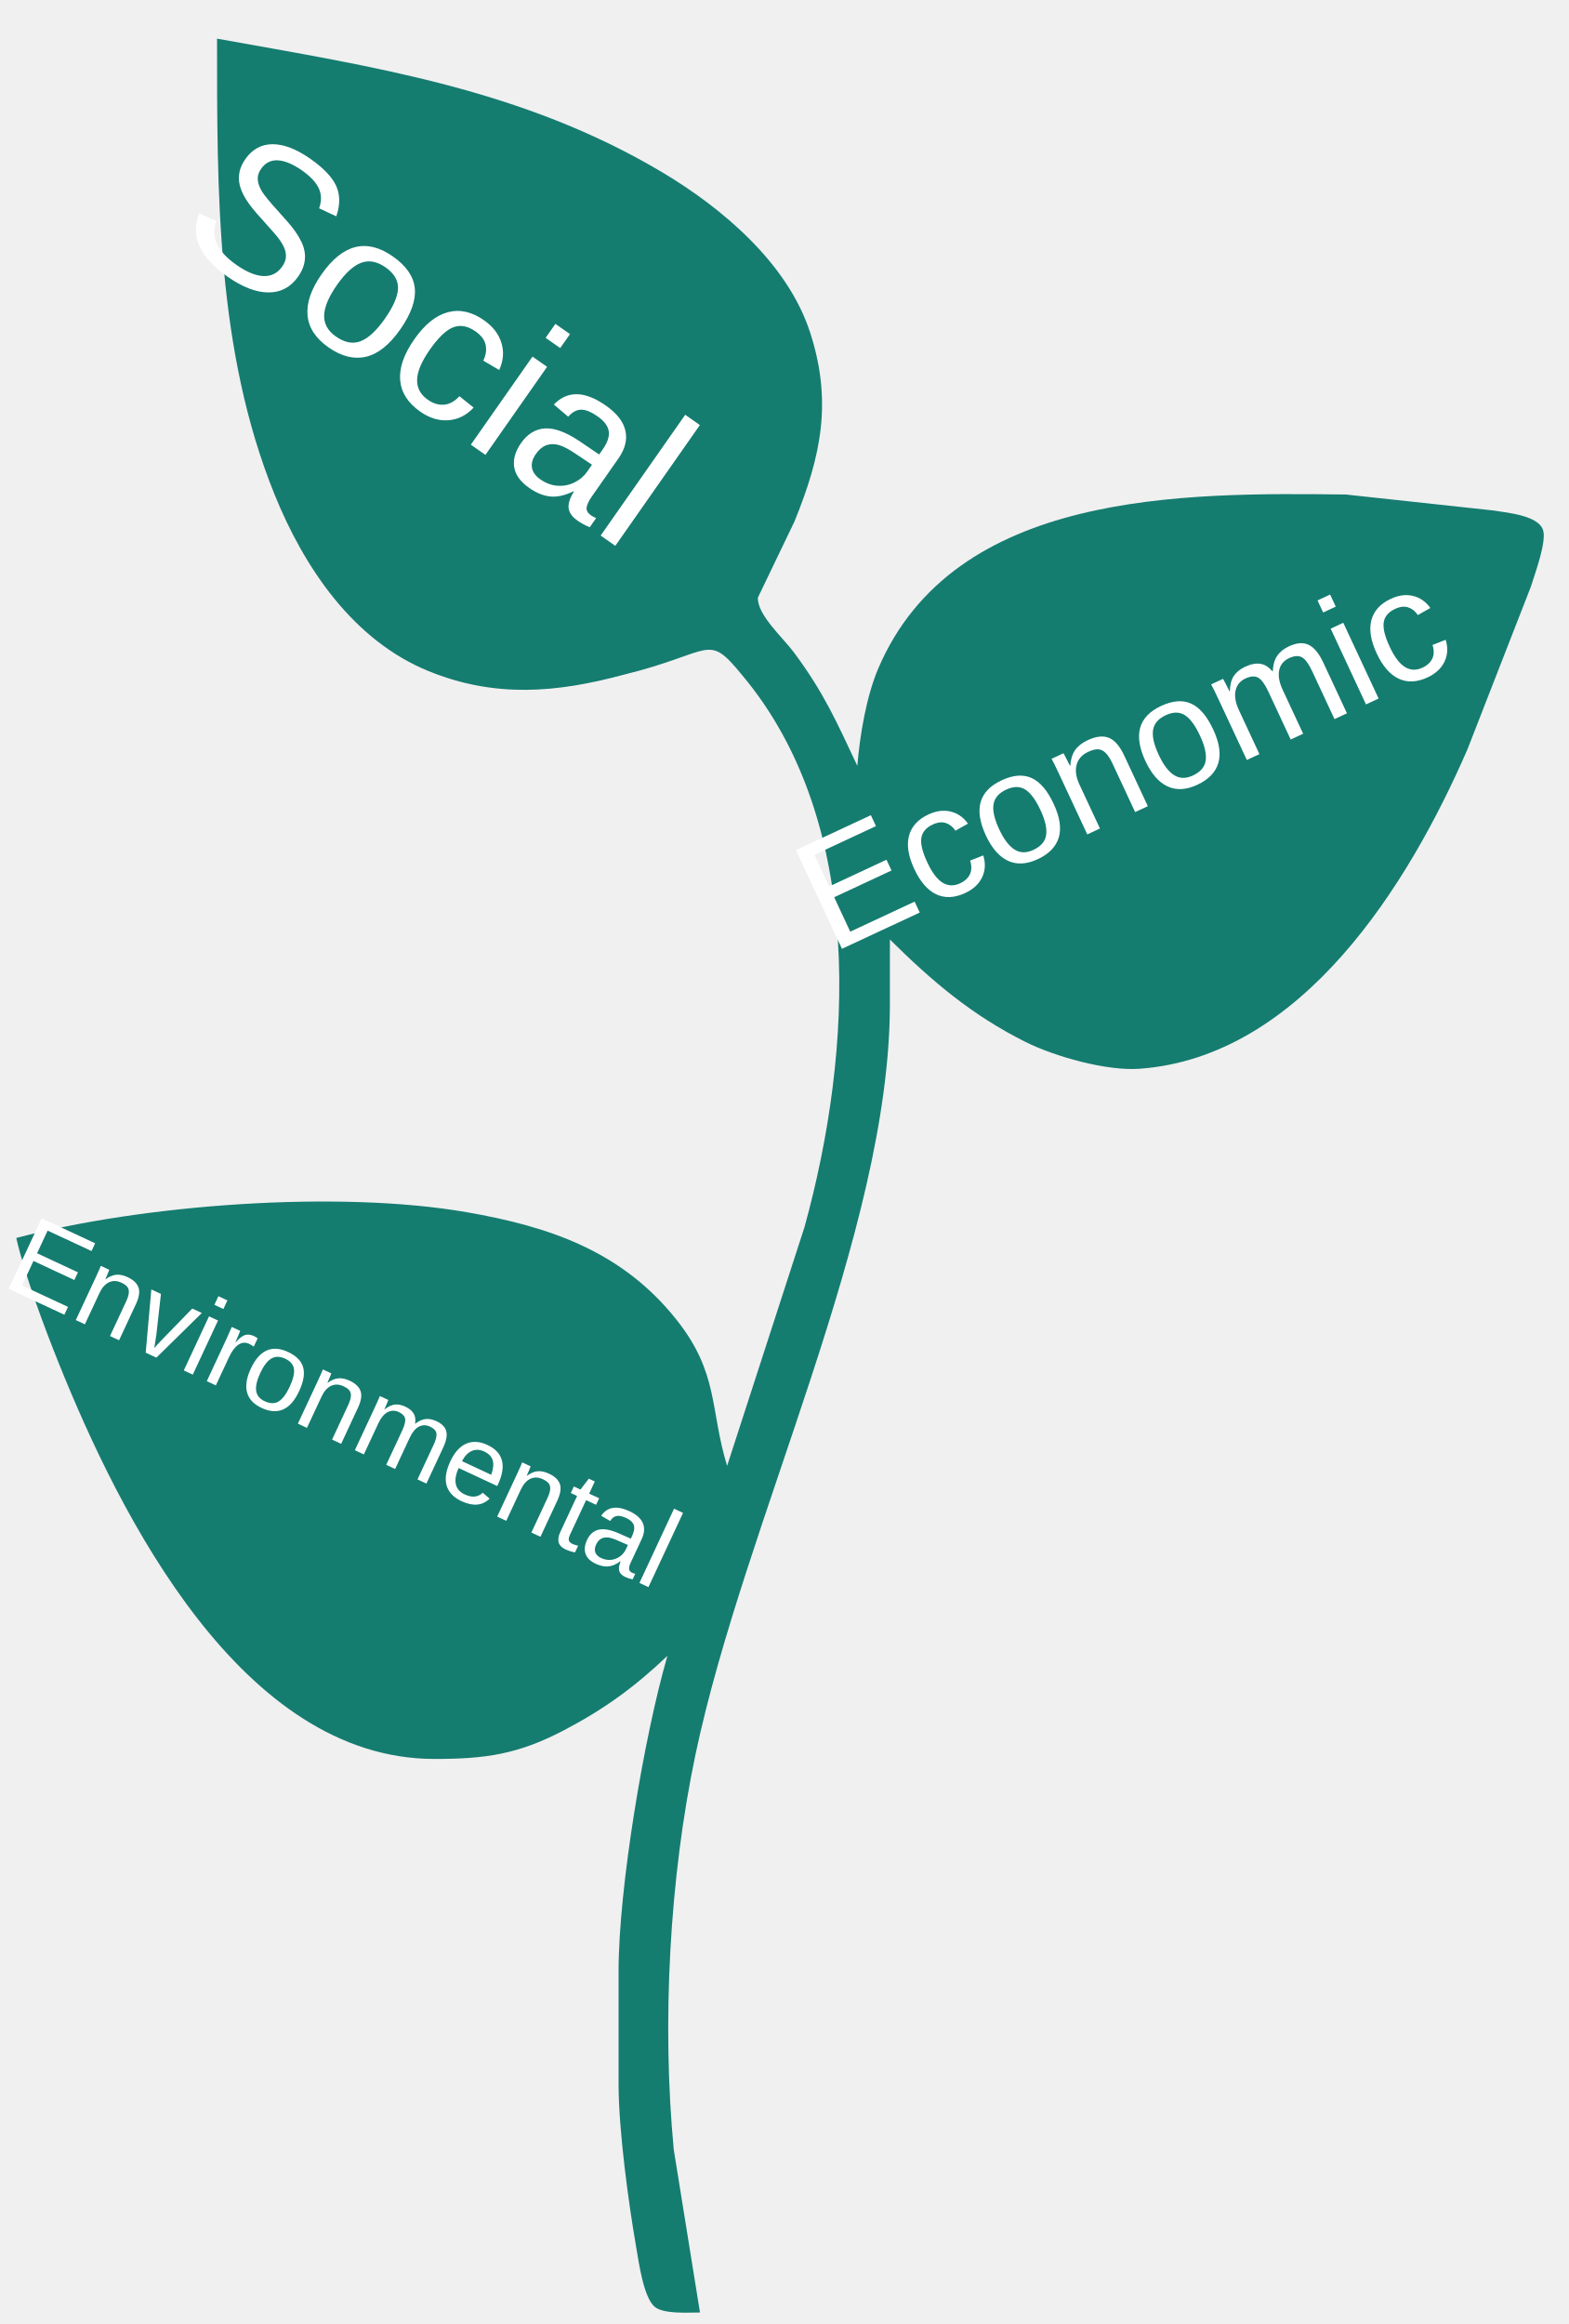
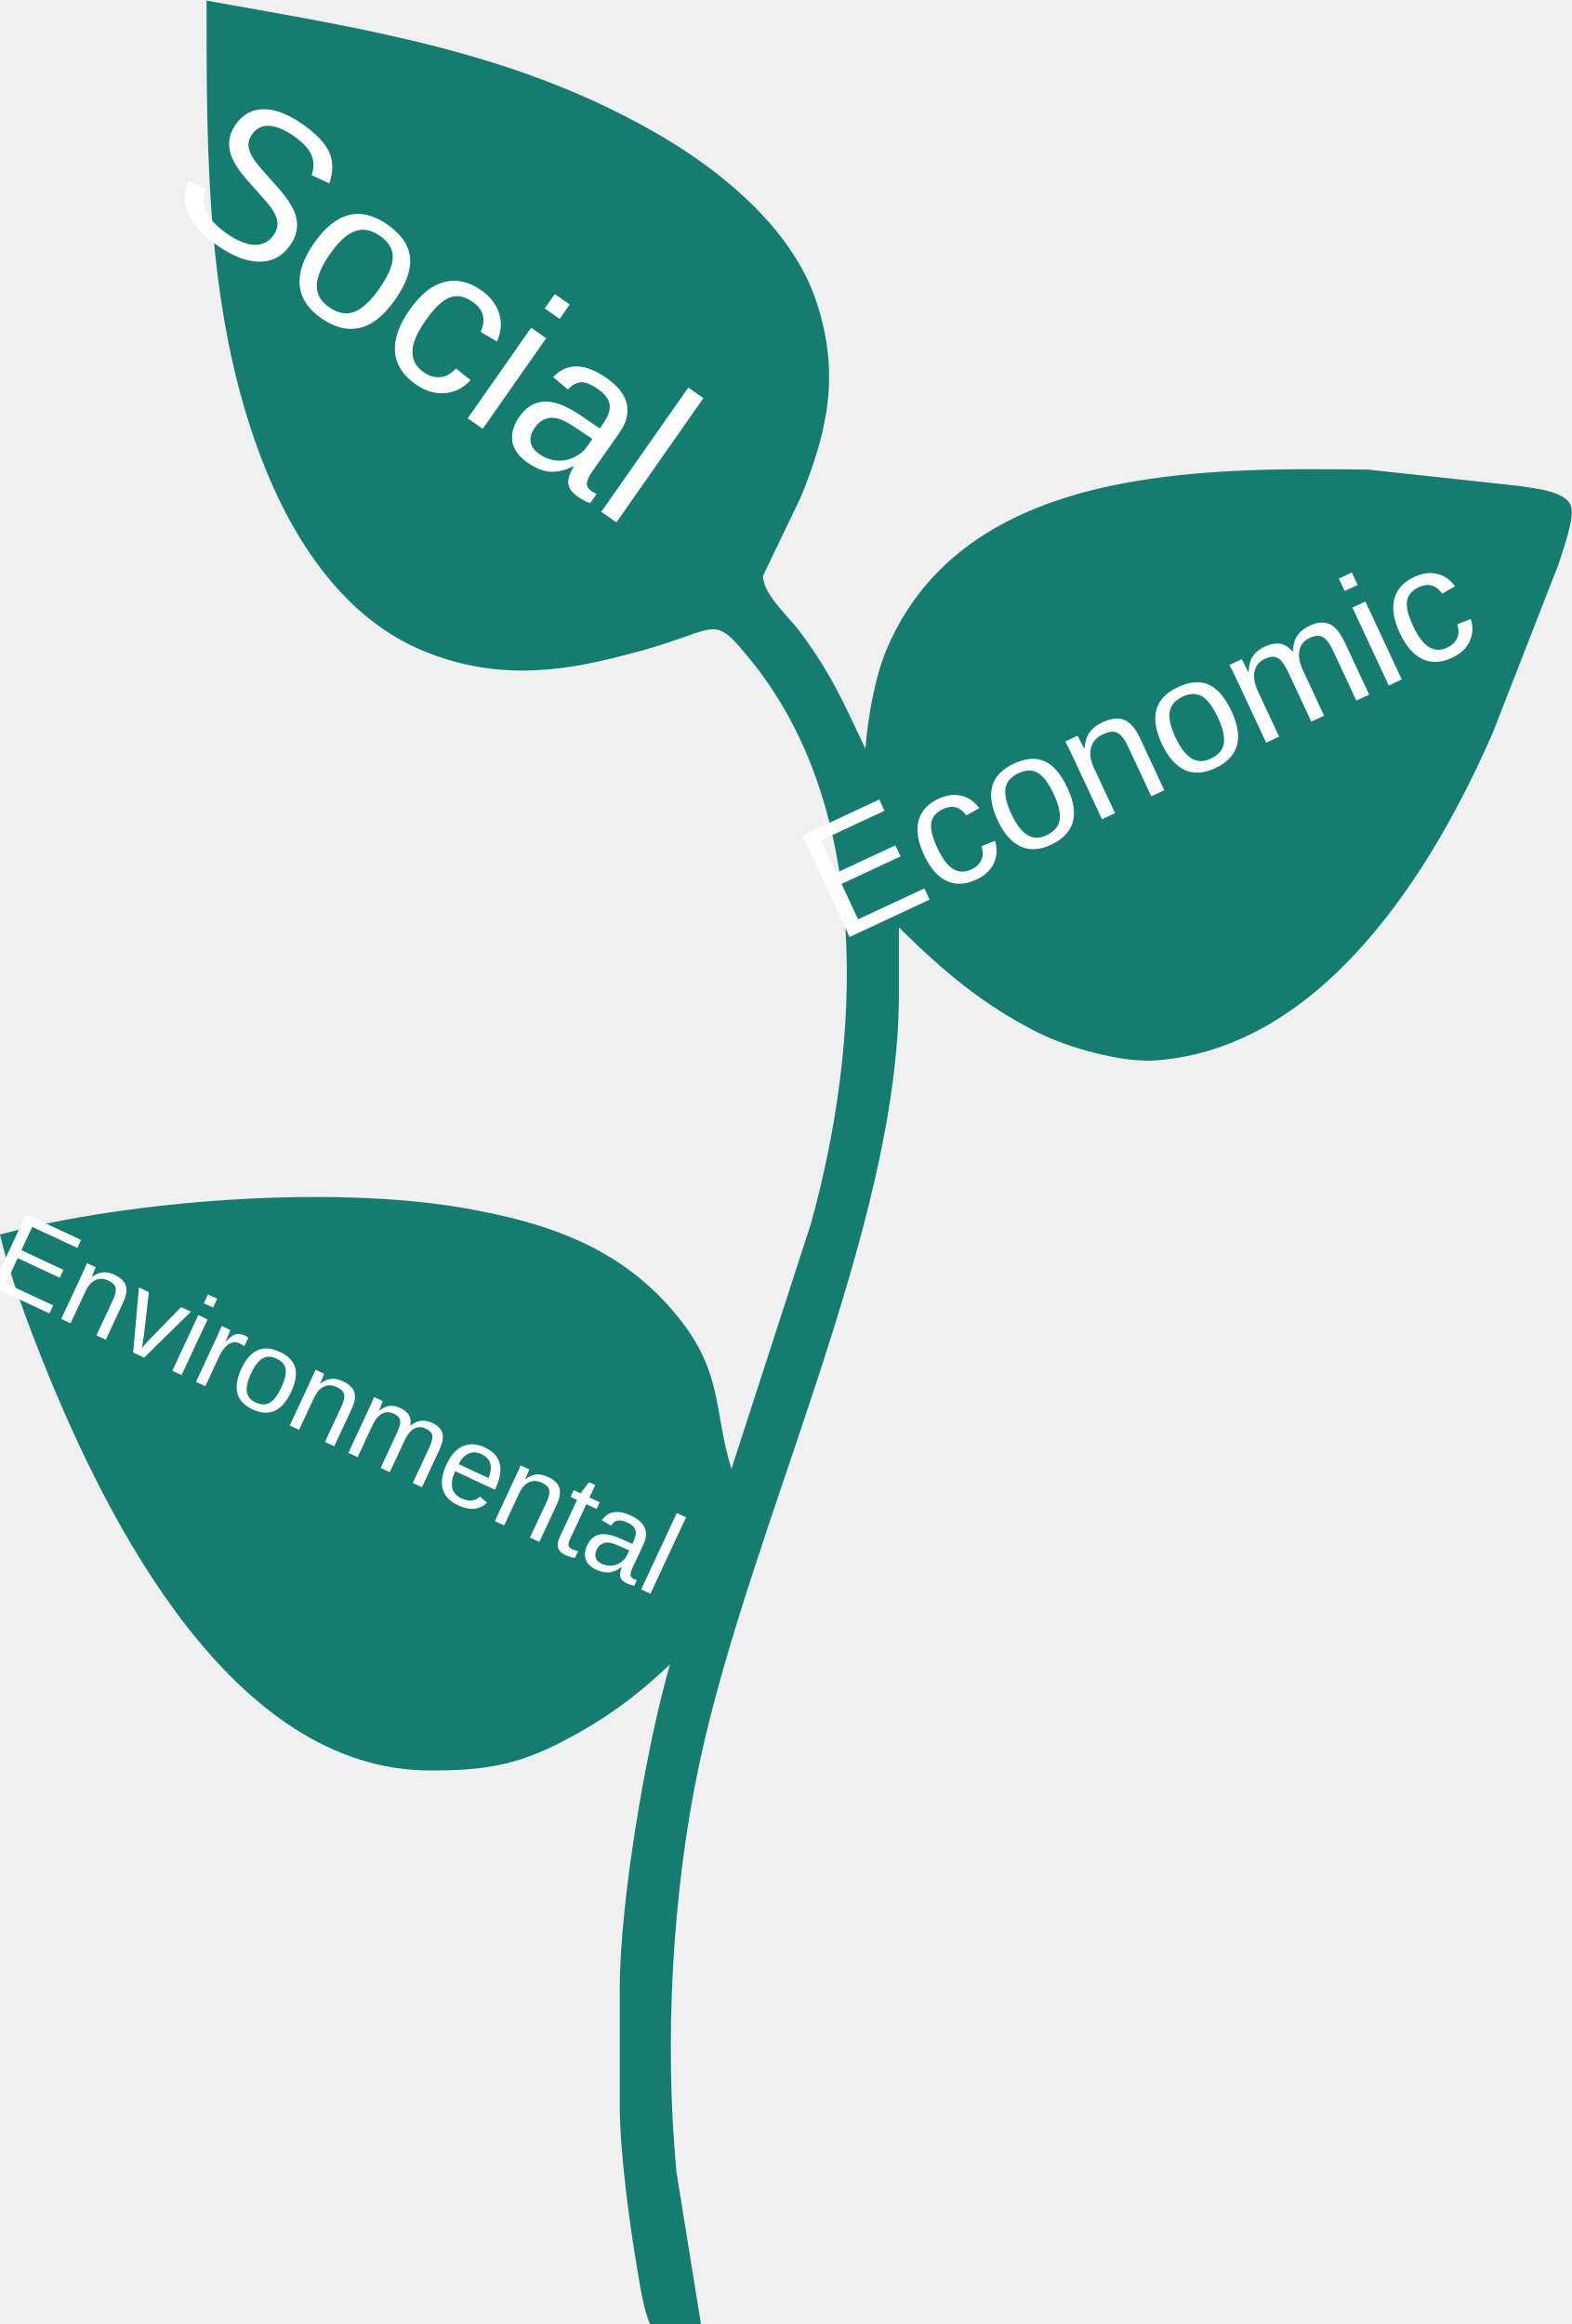
- <svg xmlns="http://www.w3.org/2000/svg" width="0.963in" height="1.427in" viewBox="0 0 289 428" version="1.1" id="svg825">
-   <defs id="defs829" />
-   <path id="Selection" fill="#157c70" d="M 40.00,7.00            C 68.82,12.18 96.20,16.26 122.00,31.60              133.10,38.21 145.10,48.35 149.25,61.00              153.44,73.78 151.36,83.85 146.40,96.00              146.40,96.00 139.67,110.00 139.67,110.00              139.55,113.19 144.27,117.36 146.24,120.00              151.83,127.49 154.12,132.78 158.00,141.00              158.45,135.42 159.67,128.14 161.88,123.00              175.94,90.26 218.07,90.65 248.00,91.00              248.00,91.00 275.00,93.92 275.00,93.92              277.49,94.33 283.30,94.77 284.33,97.43              285.15,99.53 282.83,105.69 282.12,108.00              282.12,108.00 270.42,138.00 270.42,138.00              259.60,162.88 239.92,194.64 210.00,196.82              203.96,197.26 194.41,194.58 189.00,191.88              179.13,186.95 171.79,180.72 164.00,173.00              164.00,173.00 164.00,185.00 164.00,185.00              163.93,227.15 137.32,279.97 128.21,323.00              123.36,345.90 121.95,372.74 124.17,396.00              124.17,396.00 129.00,426.00 129.00,426.00              126.86,426.00 122.42,426.32 120.72,425.01              118.61,423.36 117.71,416.67 117.25,414.00              115.79,405.60 114.01,392.37 114.00,384.00              114.00,384.00 114.00,363.00 114.00,363.00              114.02,347.67 118.69,319.87 123.00,305.00              117.00,310.72 111.34,314.83 104.00,318.68              95.45,323.17 89.43,324.01 80.00,324.00              44.62,323.95 22.21,279.44 10.80,251.00              8.17,244.45 4.54,234.77 3.00,228.00              26.27,221.83 62.32,219.14 86.00,223.25              101.26,225.90 114.59,230.41 124.62,243.00              132.52,252.91 130.80,259.54 134.00,270.00              134.00,270.00 148.26,226.00 148.26,226.00              157.21,193.60 159.59,151.36 136.69,124.19              130.23,116.29 131.42,120.17 115.00,124.19              102.57,127.55 91.22,128.52 79.00,123.55              65.07,117.88 56.07,104.49 50.60,91.00              39.84,64.43 40.00,35.14 40.00,7.00 Z" />
-   <text xml:space="preserve" style="font-style:normal;font-variant:normal;font-weight:normal;font-stretch:normal;font-size:37.5px;line-height:1.25;font-family:Arial;-inkscape-font-specification:Arial;text-align:center;letter-spacing:0px;word-spacing:0px;text-anchor:middle;fill:#ffffff;fill-opacity:1;stroke:none;stroke-width:3.125" x="117.571" y="17.249" id="text835" transform="rotate(35)">
-     <tspan id="tspan833" x="117.571" y="17.249" style="font-style:normal;font-variant:normal;font-weight:normal;font-stretch:normal;font-family:Arial;-inkscape-font-specification:Arial;fill:#ffffff;fill-opacity:1;stroke-width:3.125">Social</tspan>
+ <svg xmlns="http://www.w3.org/2000/svg" width="0.938in" height="1.387in" viewBox="0 0 281.503 416.033" version="1.1" id="svg825">
+   <defs id="defs829">
+     <clipPath clipPathUnits="userSpaceOnUse" id="clipPath845">
+       <g id="use847">
+         <rect style="opacity:1;fill:#ffffff;fill-opacity:1;stroke:none;stroke-width:2.362;stroke-linecap:square;stroke-linejoin:miter;stroke-miterlimit:26.3;stroke-dasharray:none;stroke-opacity:1;paint-order:markers stroke fill" id="rect849" width="13.153" height="5.762" x="117.153" y="422.579" clip-path="none" />
+       </g>
+     </clipPath>
+   </defs>
+   <path id="Selection" d="M 37,-3.6820977e-4 C 65.82,5.18 93.2,9.26 119,24.6 c 11.1,6.61 23.1,16.75 27.25,29.4 4.19,12.78 2.11,22.85 -2.85,35 0,0 -6.73,14 -6.73,14 -0.12,3.19 4.6,7.36 6.57,10 5.59,7.49 7.88,12.78 11.76,21 0.45,-5.58 1.67,-12.86 3.88,-18 14.06,-32.74 56.19,-32.35 86.12,-32 0,0 27,2.92 27,2.92 2.49,0.41 8.3,0.85 9.33,3.51 0.82,2.1 -1.5,8.26 -2.21,10.57 0,0 -11.7,30 -11.7,30 -10.82,24.88 -30.5,56.64 -60.42,58.82 -6.04,0.44 -15.59,-2.24 -21,-4.94 -9.87,-4.93 -17.21,-11.16 -25,-18.88 0,0 0,12 0,12 -0.07,42.15 -26.68,94.97 -35.79,138 -4.85,22.9 -6.26,49.74 -4.04,73 0,0 4.83,30 4.83,30 -2.14,0 -6.58,0.32 -8.28,-0.99 -2.11,-1.65 -3.01,-8.34 -3.47,-11.01 -1.46,-8.4 -3.24,-21.63 -3.25,-30 0,0 0,-21 0,-21 0.02,-15.33 4.69,-43.13 9,-58 -6,5.72 -11.66,9.83 -19,13.68 -8.55,4.49 -14.57,5.33 -24,5.32 -35.38,-0.05 -57.79,-44.56 -69.2,-73 -2.63,-6.55 -6.26,-16.23 -7.8,-23 23.27,-6.17 59.32,-8.86 83,-4.75 15.26,2.65 28.59,7.16 38.62,19.75 7.9,9.91 6.18,16.54 9.38,27 0,0 14.26,-44 14.26,-44 8.95,-32.4 11.33,-74.64 -11.57,-101.81 -6.46,-7.9 -5.27,-4.02 -21.69,0 -12.43,3.36 -23.78,4.33 -36,-0.64 C 62.07,110.88 53.07,97.49 47.6,84 36.84,57.43 37,28.14 37,-3.6820977e-4 Z" clip-path="none" style="fill:#157c70" />
+   <text xml:space="preserve" style="font-style:normal;font-variant:normal;font-weight:normal;font-stretch:normal;font-size:37.5px;line-height:1.25;font-family:Arial;-inkscape-font-specification:Arial;text-align:center;letter-spacing:0px;word-spacing:0px;text-anchor:middle;fill:#ffffff;fill-opacity:1;stroke:none;stroke-width:3.125" x="111.098" y="13.235" id="text835" transform="rotate(35)">
+     <tspan id="tspan833" x="111.098" y="13.235" style="font-style:normal;font-variant:normal;font-weight:normal;font-stretch:normal;font-family:Arial;-inkscape-font-specification:Arial;fill:#ffffff;fill-opacity:1;stroke-width:3.125">Social</tspan>
  </text>
-   <text xml:space="preserve" style="font-style:normal;font-variant:normal;font-weight:normal;font-stretch:normal;font-size:29.167px;line-height:1.25;font-family:Arial;-inkscape-font-specification:Arial;text-align:center;letter-spacing:0px;word-spacing:0px;text-anchor:middle;fill:#ffffff;fill-opacity:1;stroke:none;stroke-width:3.125" x="140.584" y="223.919" id="text4542" transform="rotate(-25)">
-     <tspan id="tspan4540" x="140.584" y="223.919" style="font-style:normal;font-variant:normal;font-weight:normal;font-stretch:normal;font-family:Arial;-inkscape-font-specification:Arial;fill:#ffffff;fill-opacity:1;stroke-width:3.125">Economic</tspan>
+   <text xml:space="preserve" style="font-style:normal;font-variant:normal;font-weight:normal;font-stretch:normal;font-size:29.167px;line-height:1.25;font-family:Arial;-inkscape-font-specification:Arial;text-align:center;letter-spacing:0px;word-spacing:0px;text-anchor:middle;fill:#ffffff;fill-opacity:1;stroke:none;stroke-width:3.125" x="140.824" y="216.307" id="text4542" transform="rotate(-25)">
+     <tspan id="tspan4540" x="140.824" y="216.307" style="font-style:normal;font-variant:normal;font-weight:normal;font-stretch:normal;font-family:Arial;-inkscape-font-specification:Arial;fill:#ffffff;fill-opacity:1;stroke-width:3.125">Economic</tspan>
  </text>
-   <text xml:space="preserve" style="font-style:normal;font-variant:normal;font-weight:normal;font-stretch:normal;font-size:20.833px;line-height:1.25;font-family:Arial;-inkscape-font-specification:Arial;text-align:center;letter-spacing:0px;word-spacing:0px;text-anchor:middle;fill:#ffffff;fill-opacity:1;stroke:none;stroke-width:3.125" x="175.346" y="214.447" id="text4542-4" transform="rotate(25)">
-     <tspan id="tspan4540-8" x="175.346" y="214.447" style="font-style:normal;font-variant:normal;font-weight:normal;font-stretch:normal;font-family:Arial;-inkscape-font-specification:Arial;fill:#ffffff;fill-opacity:1;stroke-width:3.125">Environmental</tspan>
+   <text xml:space="preserve" style="font-style:normal;font-variant:normal;font-weight:normal;font-stretch:normal;font-size:20.833px;line-height:1.25;font-family:Arial;-inkscape-font-specification:Arial;text-align:center;letter-spacing:0px;word-spacing:0px;text-anchor:middle;fill:#ffffff;fill-opacity:1;stroke:none;stroke-width:3.125" x="169.669" y="209.37" id="text4542-4" transform="rotate(25)">
+     <tspan id="tspan4540-8" x="169.669" y="209.37" style="font-style:normal;font-variant:normal;font-weight:normal;font-stretch:normal;font-family:Arial;-inkscape-font-specification:Arial;fill:#ffffff;fill-opacity:1;stroke-width:3.125">Environmental</tspan>
  </text>
</svg>
